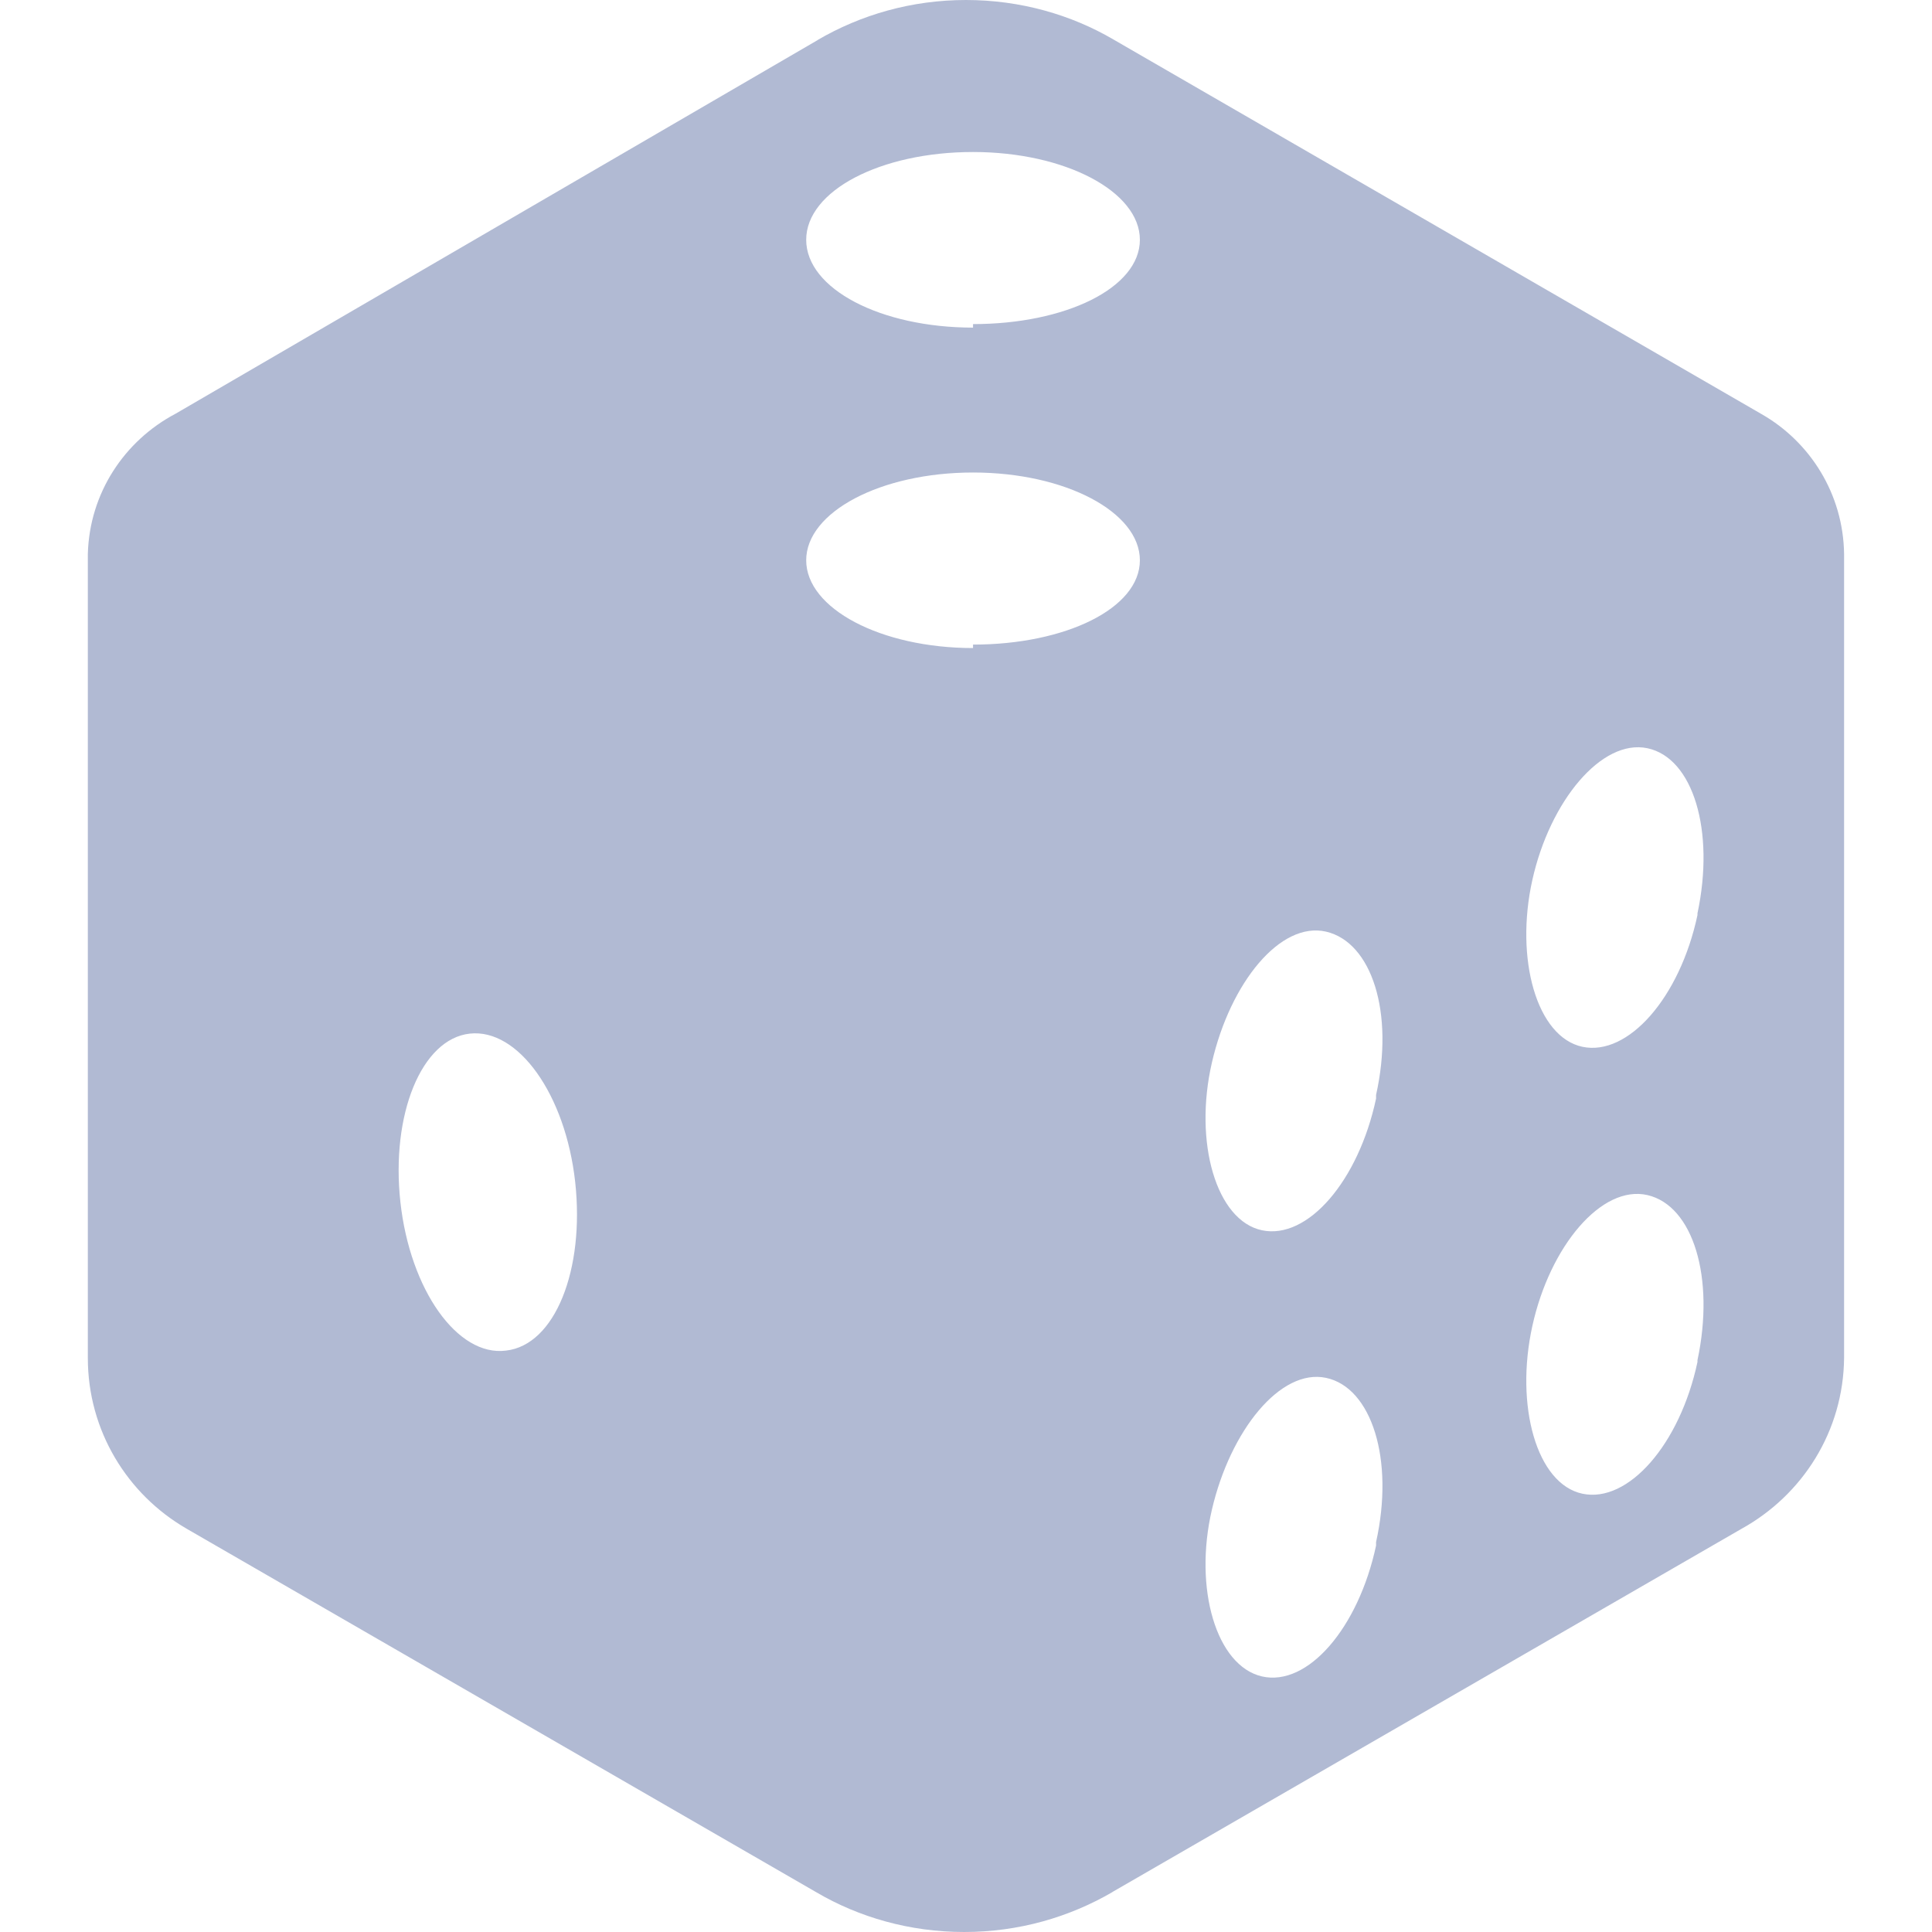
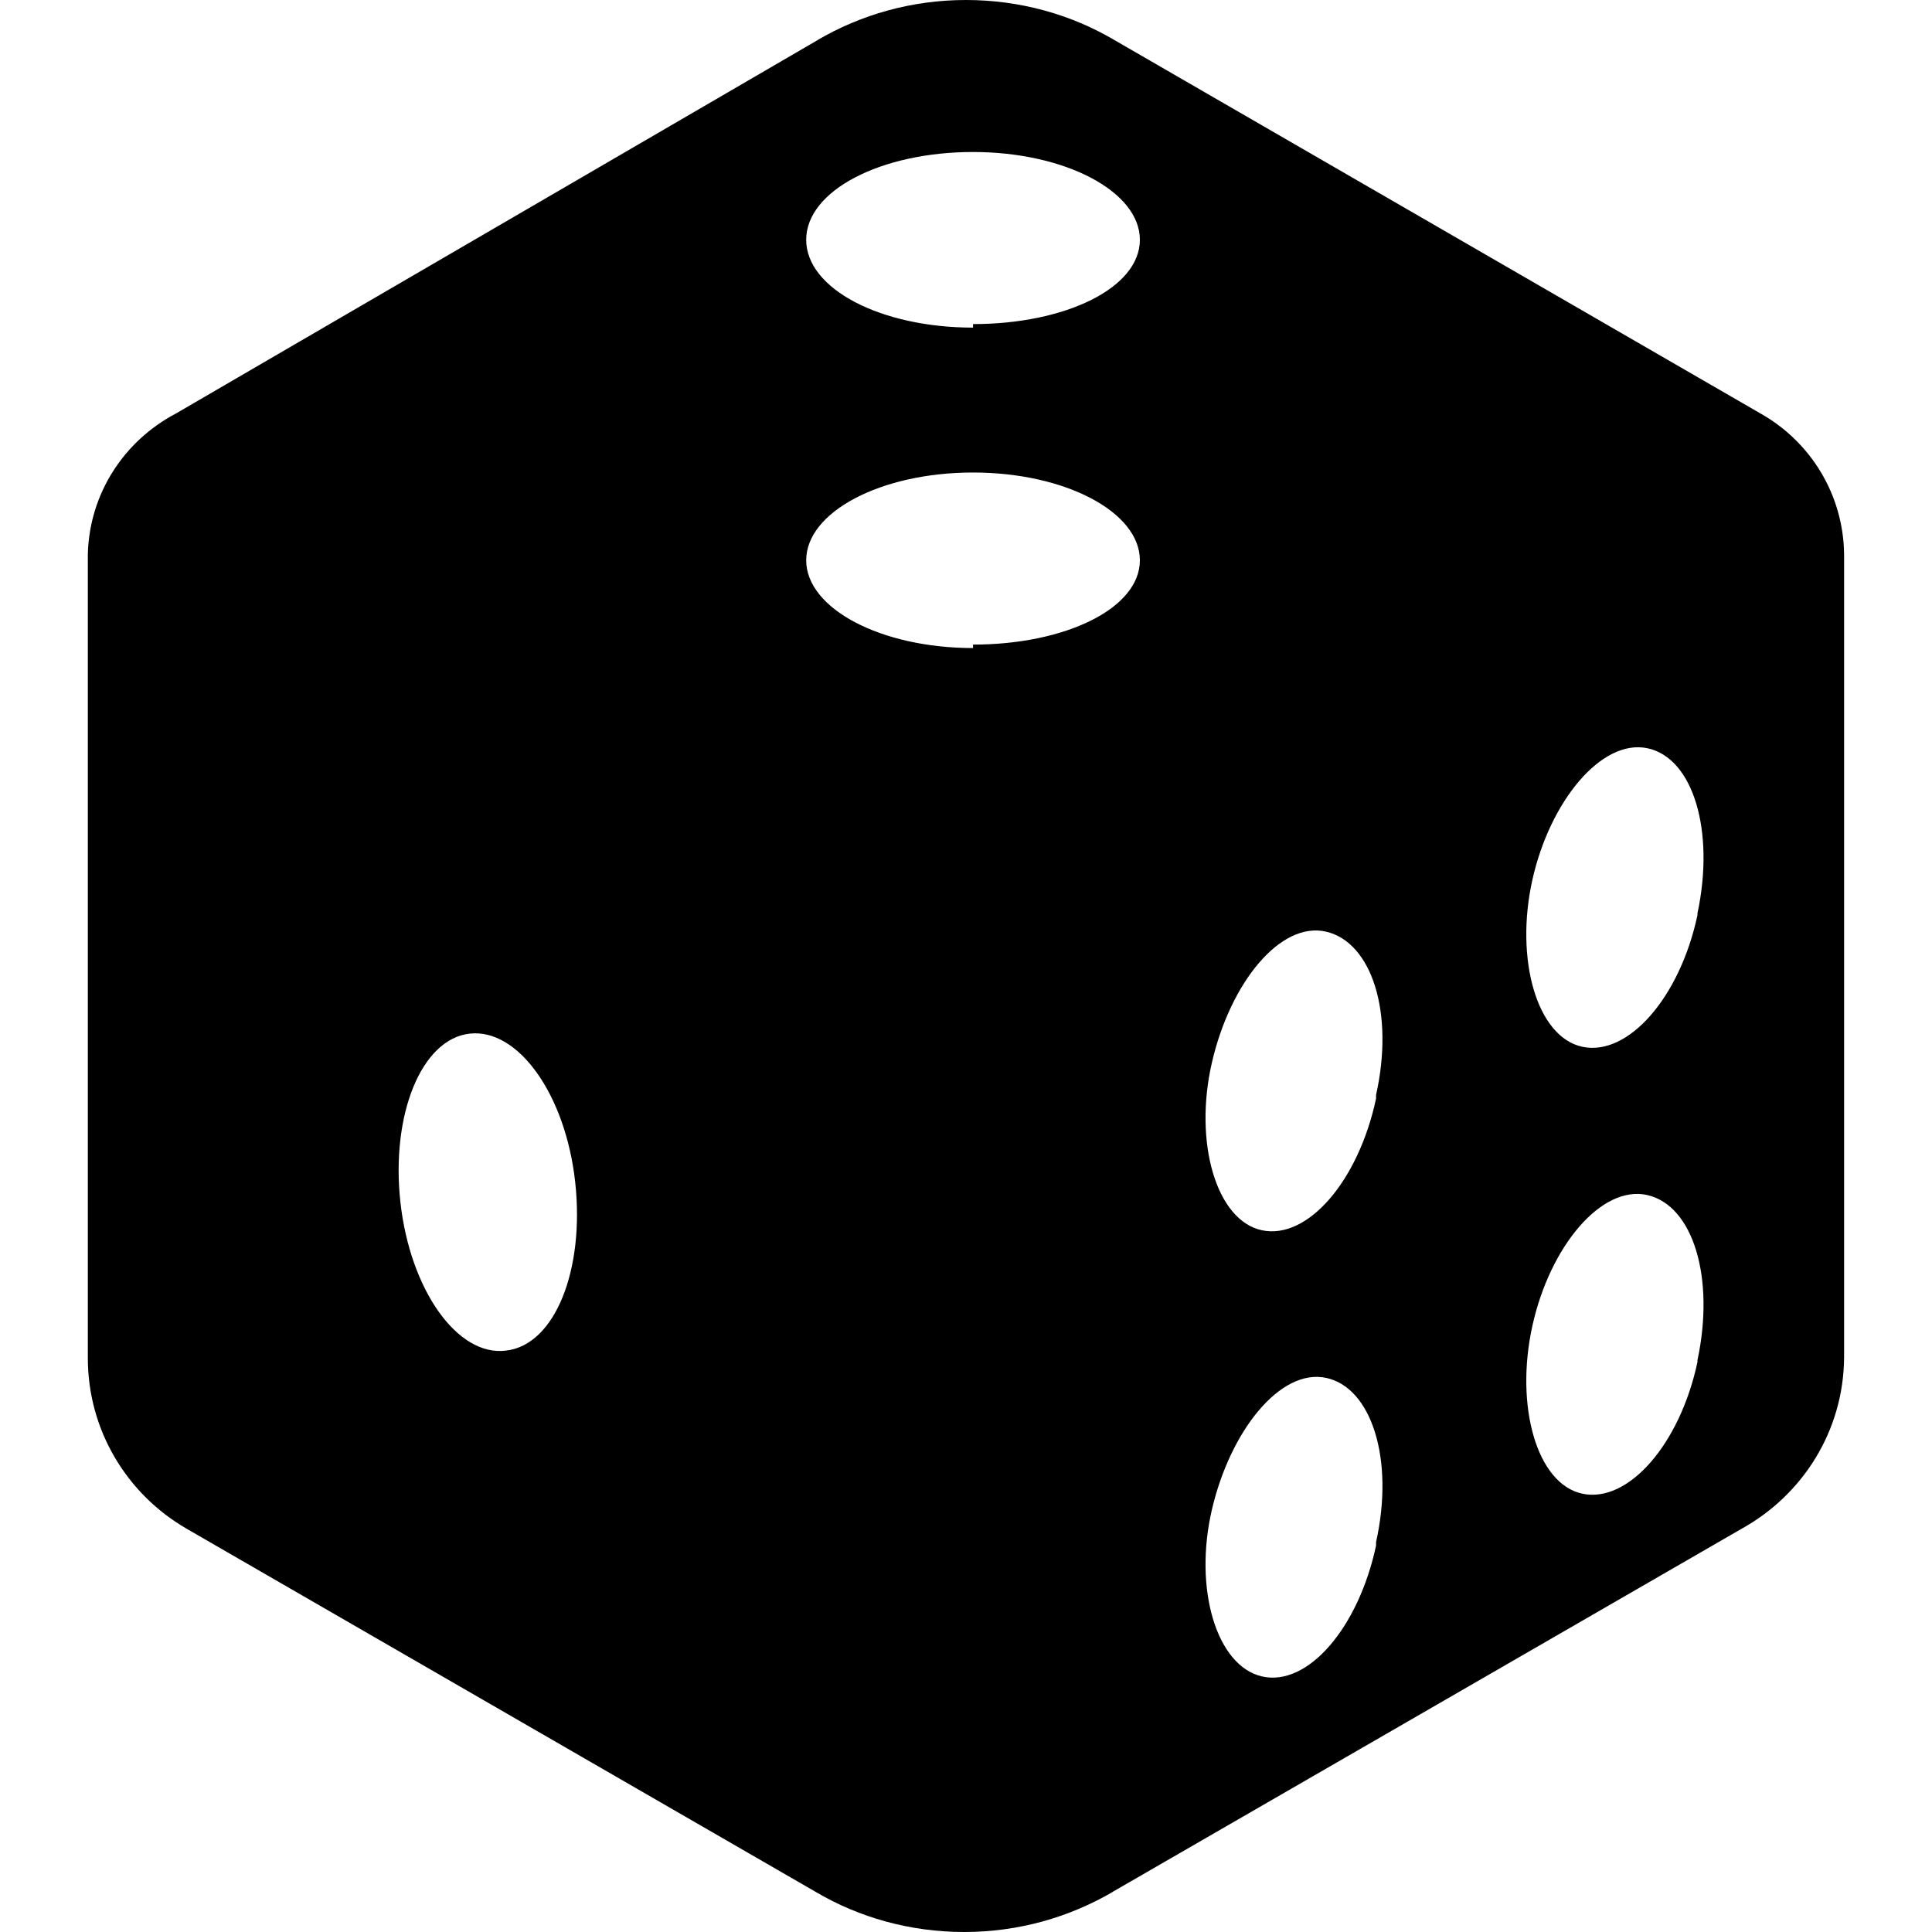
<svg xmlns="http://www.w3.org/2000/svg" width="28" height="28" viewBox="0 0 28 28" fill="none">
-   <path d="M25.517 5.994L16.138 0.573C15.524 0.213 14.787 0 14 0C13.212 0 12.475 0.213 11.842 0.584L11.862 0.574L2.546 5.995C1.801 6.388 1.297 7.148 1.273 8.028V8.031V19.676C1.273 19.678 1.273 19.68 1.273 19.682C1.273 20.736 1.846 21.657 2.698 22.151L2.711 22.159L11.836 27.427C12.45 27.787 13.186 28 13.974 28C14.761 28 15.498 27.787 16.132 27.416L16.112 27.426L25.237 22.158C26.124 21.668 26.717 20.742 26.726 19.677V8.031C26.715 7.161 26.235 6.404 25.529 6.001L25.517 5.995V5.994ZM7.331 19.574C6.631 19.663 5.944 18.696 5.803 17.423C5.663 16.151 6.109 15.056 6.809 14.98C7.508 14.903 8.195 15.858 8.336 17.13C8.476 18.403 8.043 19.497 7.331 19.574ZM14.102 9.392C12.765 9.392 11.684 8.819 11.684 8.12C11.684 7.42 12.765 6.848 14.102 6.848C15.438 6.848 16.52 7.42 16.52 8.12C16.52 8.819 15.438 9.342 14.102 9.342V9.392ZM14.102 4.748C12.765 4.748 11.684 4.187 11.684 3.475C11.684 2.763 12.765 2.203 14.102 2.203C15.438 2.203 16.52 2.776 16.52 3.475C16.52 4.175 15.438 4.697 14.102 4.697V4.748ZM19.943 22.399C19.688 23.595 18.951 24.448 18.289 24.296C17.628 24.143 17.297 23.023 17.564 21.878C17.831 20.733 18.556 19.829 19.218 19.969C19.879 20.109 20.21 21.152 19.943 22.349V22.399ZM19.943 15.921C19.688 17.117 18.951 17.97 18.289 17.83C17.628 17.69 17.297 16.558 17.564 15.399C17.831 14.24 18.556 13.35 19.218 13.502C19.879 13.655 20.21 14.673 19.943 15.869V15.921ZM24.601 19.739C24.346 20.935 23.596 21.788 22.934 21.648C22.271 21.508 21.953 20.375 22.208 19.217C22.463 18.058 23.213 17.168 23.876 17.32C24.538 17.473 24.856 18.516 24.601 19.713V19.739ZM24.601 13.262C24.346 14.458 23.596 15.311 22.934 15.171C22.271 15.03 21.953 13.898 22.208 12.753C22.463 11.608 23.213 10.704 23.876 10.844C24.538 10.984 24.856 12.04 24.601 13.237V13.262Z" fill="#B1BAD3" />
+   <path d="M25.517 5.994L16.138 0.573C15.524 0.213 14.787 0 14 0C13.212 0 12.475 0.213 11.842 0.584L11.862 0.574L2.546 5.995C1.801 6.388 1.297 7.148 1.273 8.028V8.031V19.676C1.273 19.678 1.273 19.68 1.273 19.682C1.273 20.736 1.846 21.657 2.698 22.151L2.711 22.159L11.836 27.427C12.45 27.787 13.186 28 13.974 28C14.761 28 15.498 27.787 16.132 27.416L16.112 27.426L25.237 22.158C26.124 21.668 26.717 20.742 26.726 19.677V8.031C26.715 7.161 26.235 6.404 25.529 6.001L25.517 5.995V5.994ZM7.331 19.574C6.631 19.663 5.944 18.696 5.803 17.423C5.663 16.151 6.109 15.056 6.809 14.98C7.508 14.903 8.195 15.858 8.336 17.13C8.476 18.403 8.043 19.497 7.331 19.574ZM14.102 9.392C12.765 9.392 11.684 8.819 11.684 8.12C11.684 7.42 12.765 6.848 14.102 6.848C15.438 6.848 16.52 7.42 16.52 8.12C16.52 8.819 15.438 9.342 14.102 9.342V9.392ZM14.102 4.748C12.765 4.748 11.684 4.187 11.684 3.475C11.684 2.763 12.765 2.203 14.102 2.203C15.438 2.203 16.52 2.776 16.52 3.475C16.52 4.175 15.438 4.697 14.102 4.697V4.748ZM19.943 22.399C19.688 23.595 18.951 24.448 18.289 24.296C17.628 24.143 17.297 23.023 17.564 21.878C17.831 20.733 18.556 19.829 19.218 19.969C19.879 20.109 20.21 21.152 19.943 22.349V22.399ZM19.943 15.921C19.688 17.117 18.951 17.97 18.289 17.83C17.628 17.69 17.297 16.558 17.564 15.399C17.831 14.24 18.556 13.35 19.218 13.502C19.879 13.655 20.21 14.673 19.943 15.869V15.921ZM24.601 19.739C24.346 20.935 23.596 21.788 22.934 21.648C22.271 21.508 21.953 20.375 22.208 19.217C22.463 18.058 23.213 17.168 23.876 17.32C24.538 17.473 24.856 18.516 24.601 19.713V19.739ZM24.601 13.262C24.346 14.458 23.596 15.311 22.934 15.171C22.271 15.03 21.953 13.898 22.208 12.753C22.463 11.608 23.213 10.704 23.876 10.844C24.538 10.984 24.856 12.04 24.601 13.237V13.262Z" fill="currentColor" />
</svg>
